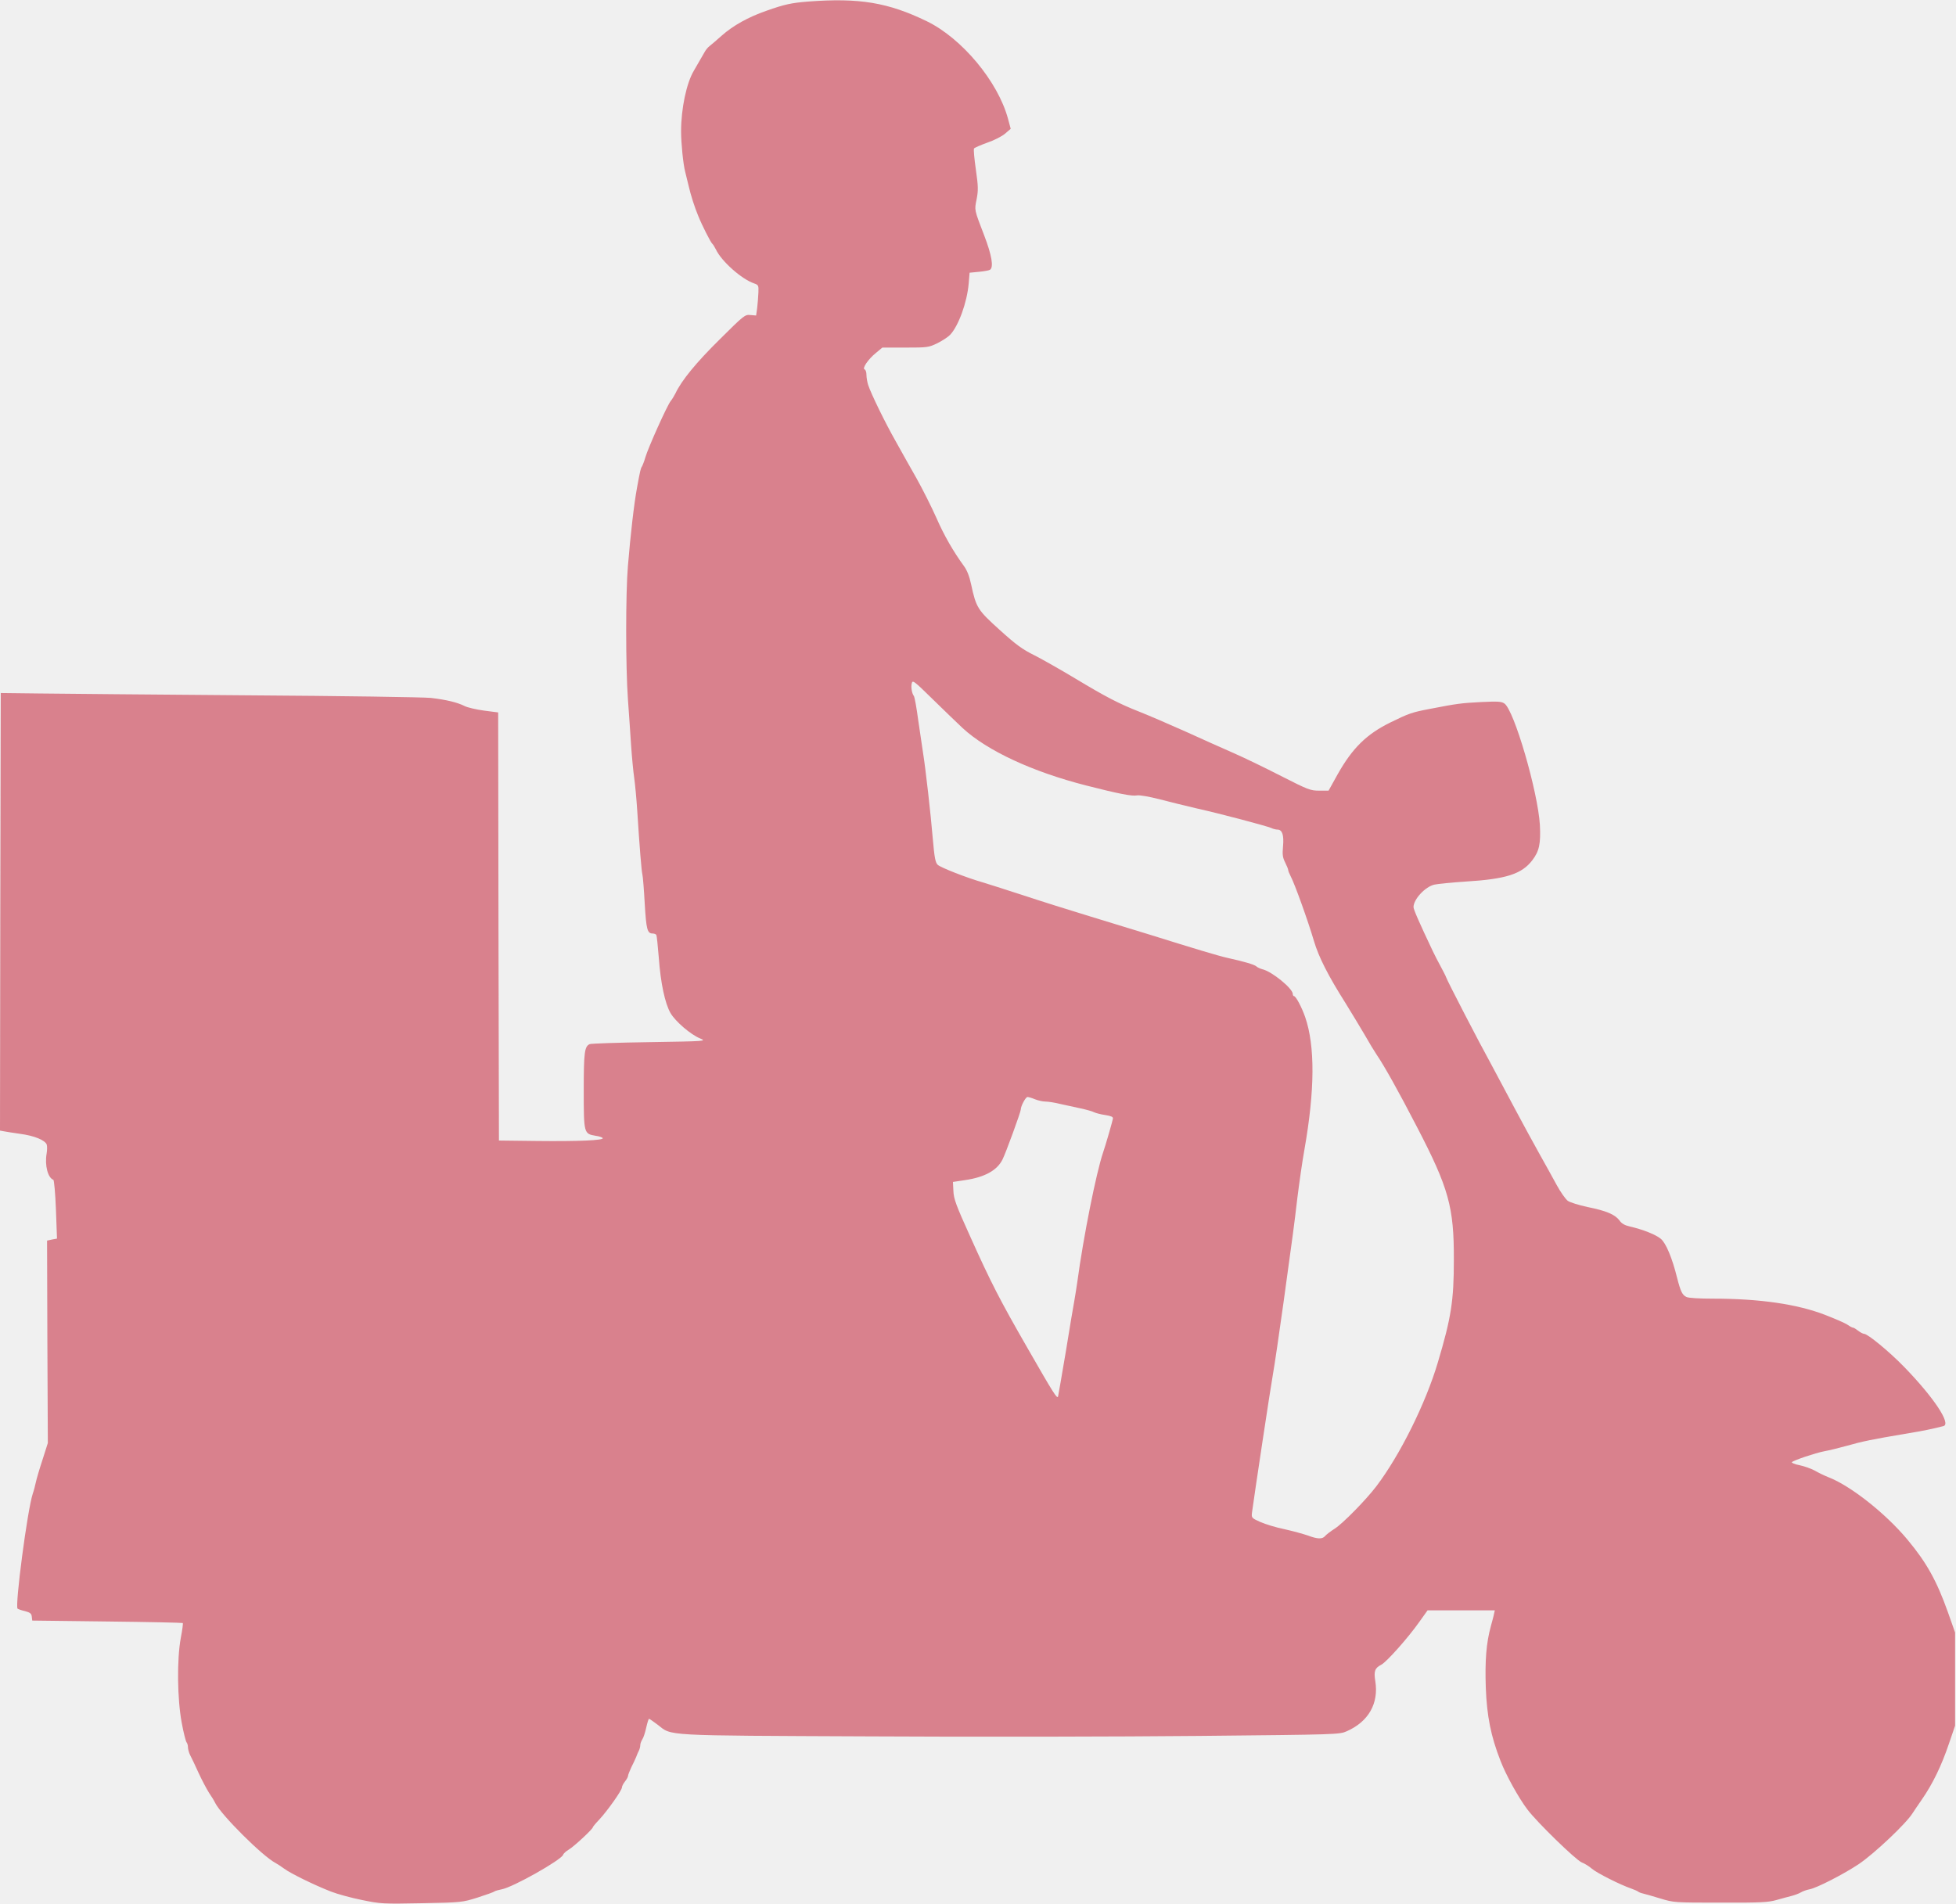
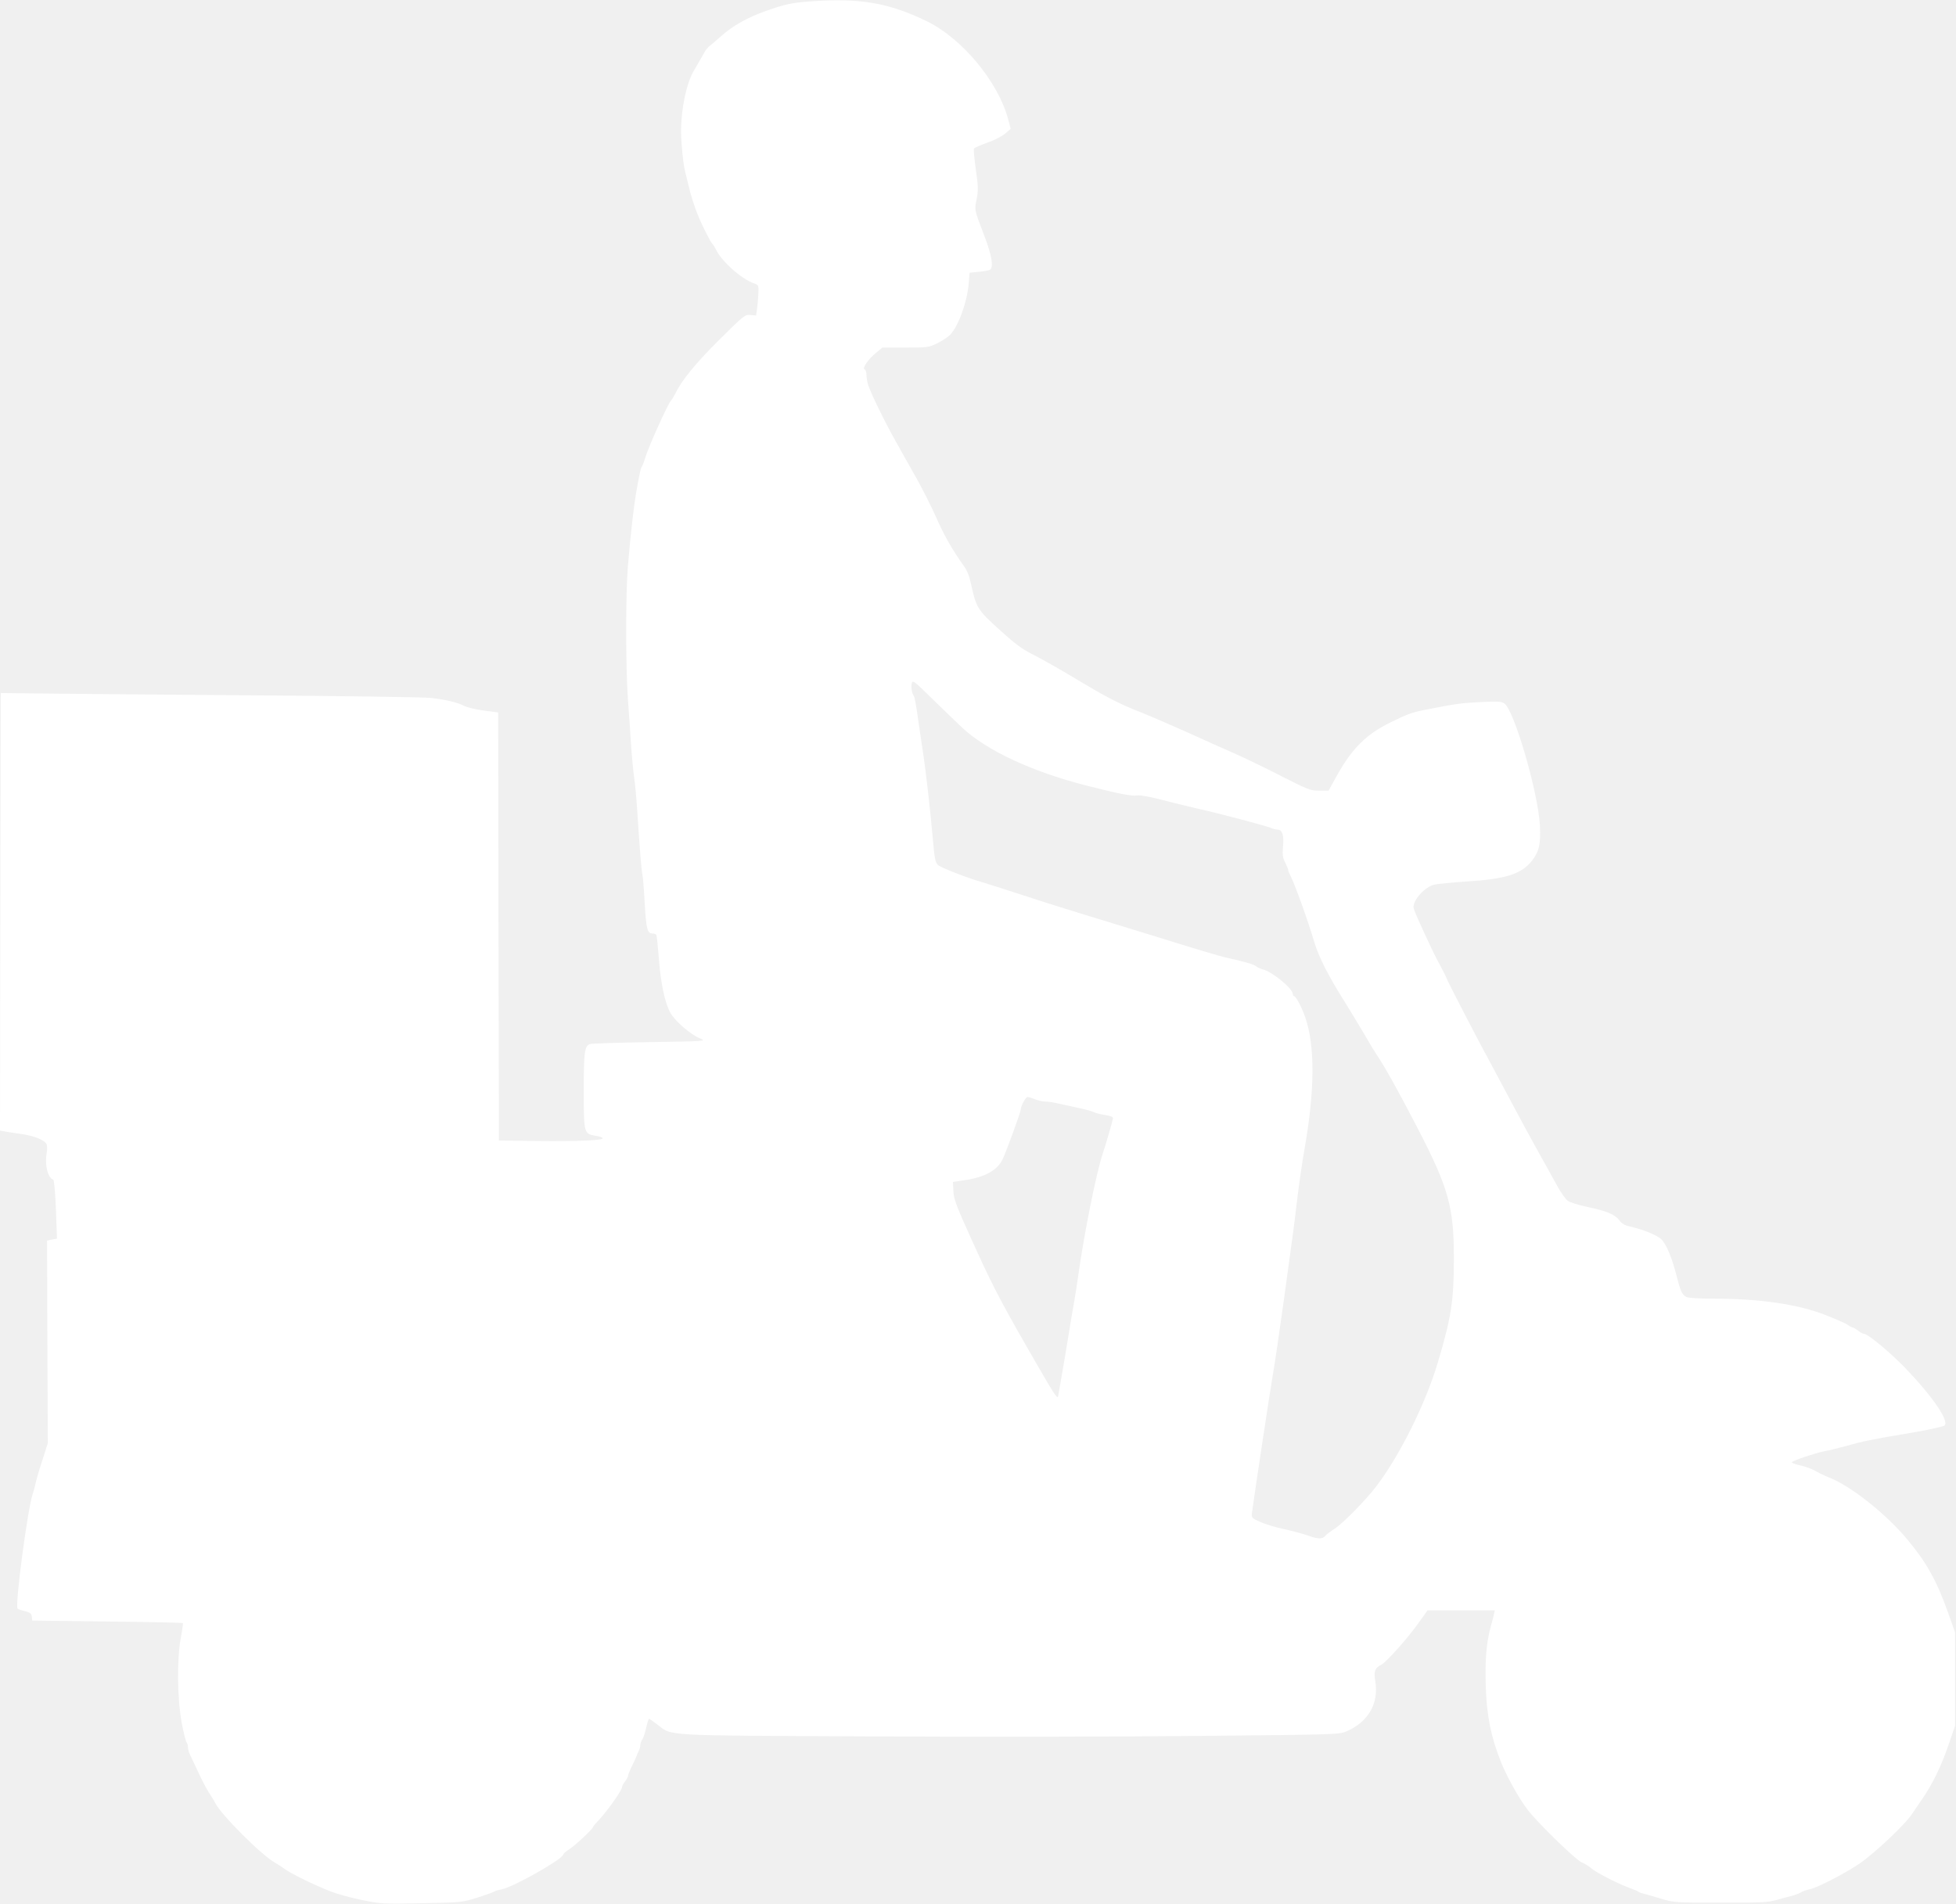
<svg xmlns="http://www.w3.org/2000/svg" version="1.0" width="1280pt" height="1246pt" viewBox="0 0 1280 1246" preserveAspectRatio="xMidYMid meet">
-   <g transform="translate(0,1246) scale(0.1,-0.1)" fill="#d9818d" stroke="none">
+   <g transform="translate(0,1246) scale(0.1,-0.1)" fill="#ffffff" stroke="none">
    <path d="M5290 12450 c-111 -9 -155 -18 -276 -61 -118 -41 -218 -97 -292 -163 -33 -29 -68 -60 -78 -67 -11 -8 -25 -25 -32 -38 -37 -64 -51 -89 -71 -123 -49 -82 -84 -249 -84 -398 0 -78 14 -217 27 -265 3 -11 12 -51 22 -90 14 -62 40 -143 64 -200 23 -58 83 -176 91 -180 4 -3 15 -20 24 -38 36 -77 169 -195 250 -222 28 -10 30 -13 28 -60 -1 -28 -5 -73 -8 -100 l-7 -50 -37 3 c-36 4 -42 -1 -202 -160 -153 -151 -249 -268 -289 -353 -8 -16 -22 -39 -31 -50 -22 -26 -147 -304 -166 -369 -8 -28 -19 -55 -23 -61 -7 -10 -11 -25 -31 -135 -20 -107 -43 -310 -60 -515 -15 -175 -15 -660 0 -870 7 -93 16 -231 21 -305 5 -74 14 -169 20 -210 6 -41 15 -138 20 -215 15 -236 28 -399 34 -420 3 -11 10 -96 15 -188 10 -171 17 -197 52 -197 10 0 20 -4 24 -9 3 -6 10 -72 16 -148 12 -168 41 -302 77 -364 32 -55 132 -141 194 -166 43 -18 39 -18 -332 -24 -206 -3 -382 -9 -391 -13 -34 -15 -39 -53 -39 -305 0 -280 1 -282 78 -295 23 -3 43 -10 46 -15 10 -15 -162 -22 -429 -19 l-250 3 -3 1401 -2 1401 -93 12 c-50 7 -108 20 -127 30 -48 24 -119 41 -220 53 -47 5 -584 13 -1195 17 -611 5 -1225 10 -1365 12 l-255 3 -3 -1432 -2 -1432 22 -4 c13 -3 61 -10 108 -17 94 -12 166 -42 176 -71 3 -10 3 -37 -1 -59 -13 -76 8 -158 44 -171 5 -1 13 -89 17 -194 l7 -191 -33 -6 -32 -7 2 -662 3 -663 -35 -110 c-20 -60 -39 -126 -43 -145 -4 -19 -13 -55 -21 -78 -35 -107 -117 -732 -99 -751 4 -3 25 -11 48 -16 34 -9 43 -16 45 -36 l3 -26 491 -6 c269 -3 492 -8 494 -10 3 -2 -3 -46 -13 -98 -26 -142 -23 -398 6 -554 12 -66 27 -124 32 -129 5 -6 9 -20 9 -32 0 -12 6 -35 14 -51 8 -15 33 -67 55 -116 22 -48 53 -106 68 -130 16 -23 35 -54 42 -69 41 -80 308 -346 393 -391 13 -7 39 -24 58 -38 43 -32 199 -108 304 -149 43 -17 135 -42 205 -56 122 -25 134 -26 391 -21 263 5 266 6 365 37 55 18 105 35 110 40 6 4 27 10 48 14 73 13 390 192 402 226 3 9 20 24 37 34 33 19 158 135 158 147 0 3 19 26 43 51 52 56 147 190 147 209 0 8 9 25 20 39 11 14 20 30 20 37 0 6 10 31 21 55 12 23 26 54 32 68 5 14 13 33 18 42 5 10 9 26 9 36 0 9 6 26 13 37 8 11 19 46 26 78 7 31 15 57 18 57 4 0 29 -18 57 -39 96 -74 17 -70 1389 -76 678 -4 1646 -2 2152 3 911 9 920 9 969 31 142 63 209 182 186 327 -11 65 -3 87 39 108 36 19 176 177 248 279 l55 77 220 0 220 0 -5 -22 c-2 -13 -12 -49 -21 -82 -30 -110 -39 -224 -33 -402 7 -186 33 -318 97 -481 35 -91 118 -241 175 -316 63 -84 317 -331 356 -347 19 -7 49 -26 66 -41 34 -29 187 -106 258 -130 22 -8 42 -17 45 -20 3 -3 16 -9 30 -12 14 -3 66 -18 115 -33 89 -27 92 -27 395 -27 262 -1 313 2 365 17 33 9 78 22 100 27 22 6 49 16 60 23 11 7 36 16 56 20 47 8 229 102 324 166 102 69 309 265 350 331 6 9 33 50 61 90 71 102 129 222 177 364 l41 120 0 305 0 305 -47 133 c-73 205 -139 324 -264 474 -141 170 -372 353 -517 409 -28 11 -69 31 -91 44 -22 12 -66 28 -99 35 -32 6 -54 16 -50 20 14 13 154 60 211 71 29 5 94 21 145 35 105 30 170 43 383 79 128 21 183 33 253 51 52 14 -63 187 -257 387 -97 100 -239 217 -263 217 -7 0 -24 9 -38 20 -14 11 -29 20 -33 20 -5 0 -21 8 -35 18 -15 11 -82 40 -149 66 -181 70 -427 106 -730 106 -92 0 -162 4 -177 11 -27 13 -38 35 -61 125 -32 130 -73 228 -107 256 -34 28 -118 61 -201 80 -35 8 -55 19 -70 41 -29 38 -85 62 -209 87 -56 12 -113 30 -128 40 -14 10 -47 56 -72 102 -25 46 -78 142 -118 213 -40 72 -110 200 -155 285 -45 85 -114 214 -153 287 -86 156 -290 551 -298 575 -3 9 -19 41 -35 70 -16 29 -40 76 -53 103 -89 188 -126 272 -126 288 0 51 77 134 137 147 22 5 113 14 204 20 264 16 367 49 436 139 46 60 56 108 50 231 -13 218 -169 755 -233 796 -19 13 -45 14 -151 9 -133 -7 -156 -10 -337 -45 -115 -22 -136 -29 -254 -87 -158 -77 -251 -168 -348 -340 l-60 -108 -61 0 c-58 0 -73 6 -250 96 -103 53 -242 120 -308 149 -66 29 -208 92 -315 141 -107 48 -242 106 -300 129 -140 55 -222 98 -425 220 -93 56 -213 124 -266 151 -79 39 -121 70 -227 166 -144 130 -154 145 -187 298 -11 53 -27 93 -47 120 -69 95 -129 198 -181 317 -31 70 -89 185 -128 255 -40 70 -101 179 -136 242 -71 125 -164 316 -182 372 -6 19 -11 49 -11 66 0 17 -5 33 -12 35 -18 6 24 68 74 108 l42 35 151 0 c145 0 152 1 210 29 32 16 70 41 83 55 55 59 110 211 121 334 l6 72 61 6 c33 3 66 9 72 13 26 16 12 96 -37 224 -66 172 -65 165 -50 238 11 57 11 83 -5 194 -10 70 -16 133 -12 138 3 5 42 22 86 38 45 15 97 42 117 59 l37 32 -18 67 c-66 243 -301 525 -531 637 -254 123 -441 154 -775 129z m1010 -4756 c161 -148 455 -285 807 -375 211 -54 303 -72 334 -65 16 3 79 -8 146 -25 65 -17 174 -44 243 -60 162 -36 457 -115 488 -128 12 -6 32 -11 42 -11 31 0 43 -36 36 -110 -5 -55 -2 -73 14 -105 11 -22 20 -44 20 -50 0 -5 7 -23 16 -40 26 -49 112 -287 153 -426 31 -104 93 -226 205 -403 38 -61 93 -153 124 -205 30 -53 67 -114 82 -136 49 -72 141 -236 262 -470 209 -402 243 -526 242 -870 0 -268 -17 -378 -105 -673 -80 -269 -248 -607 -403 -811 -67 -88 -217 -241 -271 -276 -28 -18 -57 -40 -64 -49 -18 -21 -49 -20 -113 4 -29 10 -98 29 -152 41 -55 11 -126 33 -158 47 -58 26 -59 28 -55 62 18 133 121 816 137 905 11 61 42 274 70 475 66 480 66 477 90 680 12 96 32 238 46 315 69 392 70 679 5 868 -23 66 -61 137 -73 137 -4 0 -8 6 -8 14 0 36 -137 148 -199 162 -14 4 -33 12 -41 20 -14 11 -76 30 -190 55 -58 13 -217 61 -495 148 -88 27 -266 82 -395 121 -129 39 -332 103 -450 142 -118 38 -235 76 -260 83 -102 29 -276 97 -294 115 -15 15 -21 46 -32 172 -13 158 -47 458 -64 563 -5 33 -19 128 -31 210 -11 83 -24 155 -29 160 -13 17 -20 60 -13 84 5 21 17 12 132 -101 69 -68 160 -155 201 -194z m473 -2429 c20 -8 51 -15 69 -15 18 0 62 -7 98 -16 36 -8 96 -21 133 -29 37 -8 76 -19 87 -25 10 -5 43 -14 72 -18 38 -6 52 -12 51 -22 -2 -17 -49 -179 -65 -225 -44 -130 -128 -548 -168 -845 -5 -36 -14 -90 -19 -120 -6 -30 -31 -181 -56 -335 -26 -154 -49 -287 -51 -295 -6 -18 -27 15 -202 320 -180 313 -239 429 -370 720 -96 212 -111 253 -113 305 l-3 59 80 12 c128 19 208 63 244 134 21 41 120 312 120 328 0 23 32 82 44 82 7 0 30 -7 49 -15z" />
  </g>
</svg>
